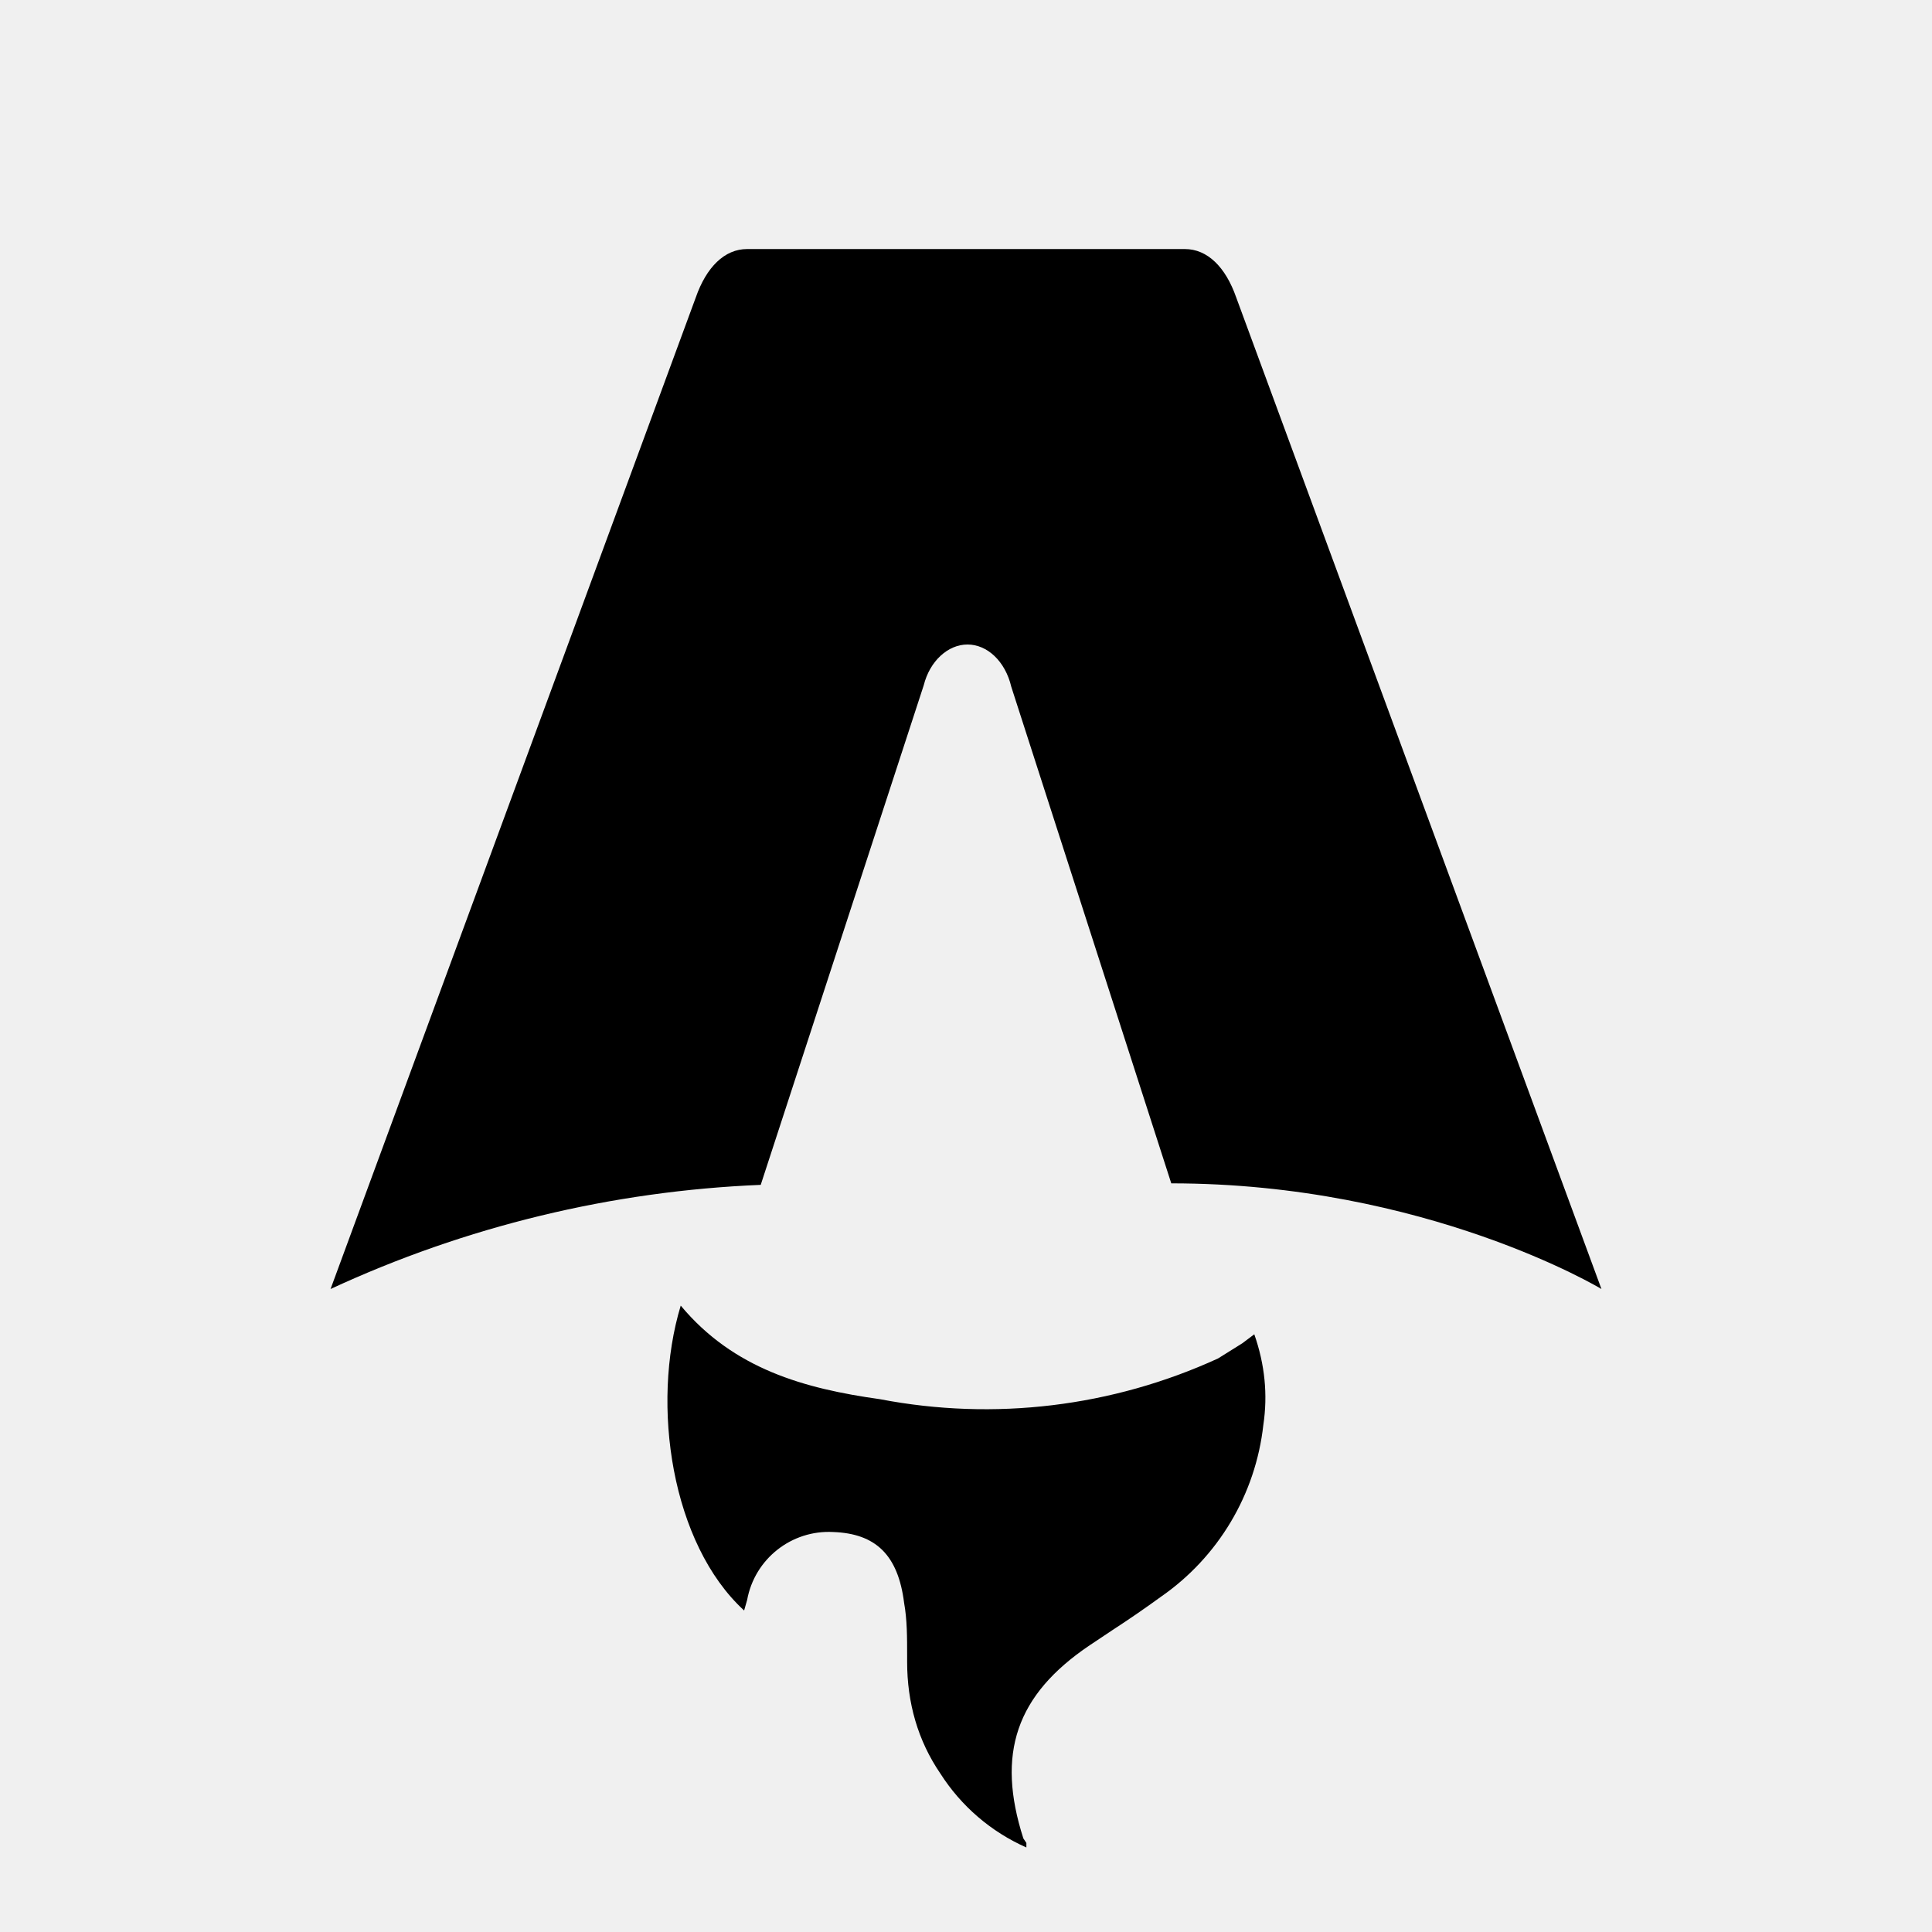
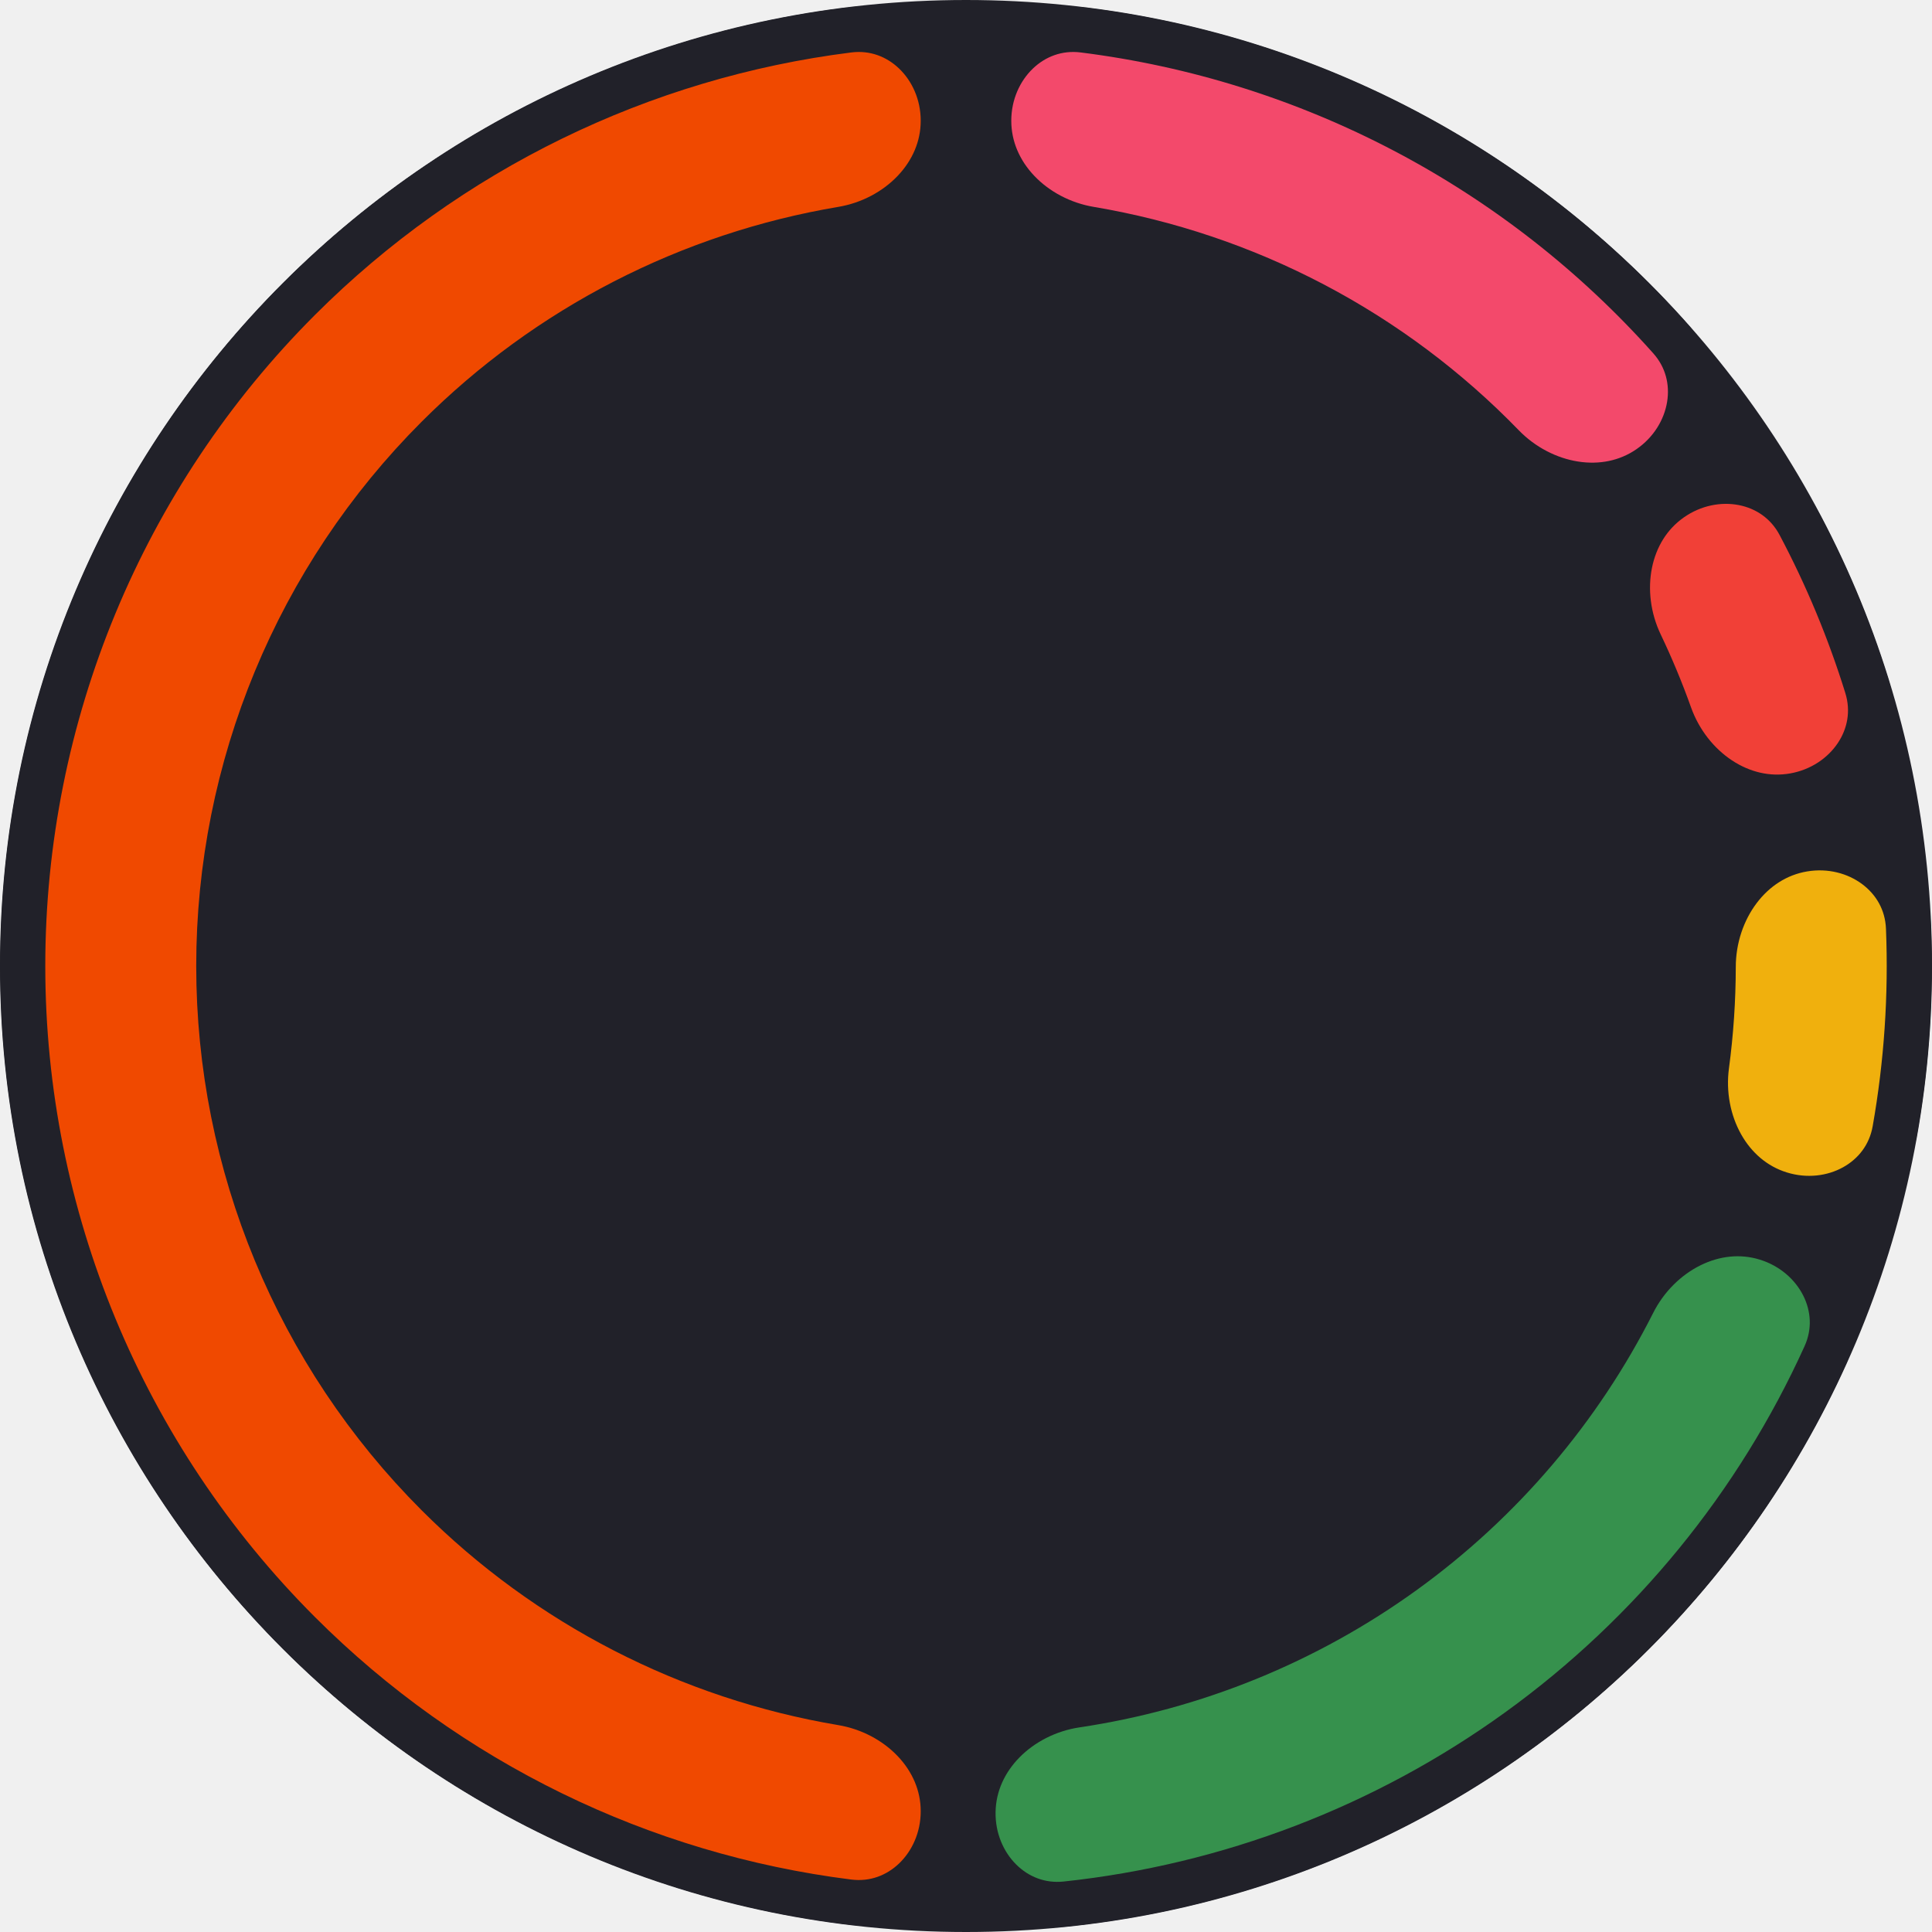
- <svg xmlns="http://www.w3.org/2000/svg" fill="none" viewBox="0 0 128 128">
-   <path d="M50.4 78.5a75.1 75.1 0 0 0-28.5 6.9l24.2-65.7c.7-2 1.9-3.2 3.4-3.2h29c1.5 0 2.7 1.2 3.4 3.2l24.2 65.7s-11.6-7-28.5-7L67 45.5c-.4-1.7-1.6-2.8-2.9-2.8-1.3 0-2.5 1.1-2.9 2.7L50.4 78.5Zm-1.1 28.2Zm-4.2-20.2c-2 6.6-.6 15.8 4.2 20.2a17.5 17.5 0 0 1 .2-.7 5.5 5.5 0 0 1 5.7-4.5c2.8.1 4.3 1.5 4.7 4.7.2 1.1.2 2.3.2 3.5v.4c0 2.7.7 5.2 2.2 7.4a13 13 0 0 0 5.7 4.9v-.3l-.2-.3c-1.8-5.6-.5-9.5 4.4-12.8l1.5-1a73 73 0 0 0 3.2-2.2 16 16 0 0 0 6.8-11.4c.3-2 .1-4-.6-6l-.8.6-1.6 1a37 37 0 0 1-22.4 2.7c-5-.7-9.7-2-13.2-6.2Z" />
-   <style>
-         path { fill: #000; }
-         @media (prefers-color-scheme: dark) {
-             path { fill: #FFF; }
-         }
-     </style>
+ <svg xmlns="http://www.w3.org/2000/svg" width="128" height="128" viewBox="0 0 128 128" fill="none">
+   <g clip-path="url(#clip0_3204_214)">
+     <path d="M0 64C0 28.654 28.654 0 64 0C99.346 0 128 28.654 128 64C128 99.346 99.346 128 64 128C28.654 128 0 99.346 0 64Z" fill="#212129" />
+     <mask id="path-2-inside-1_3204_214" fill="white">
+       <path d="M64 8C64 3.582 67.596 -0.052 71.979 0.499C79.573 1.454 86.956 3.765 93.77 7.345C100.583 10.925 106.675 15.694 111.768 21.407C114.709 24.704 113.756 29.727 110.118 32.233C106.479 34.739 101.54 33.763 98.465 30.59C94.937 26.952 90.844 23.882 86.327 21.509C81.811 19.136 76.961 17.506 71.963 16.665C67.606 15.932 64 12.418 64 8Z" />
+     </mask>
+     <path d="M64 8C64 3.582 67.596 -0.052 71.979 0.499C79.573 1.454 86.956 3.765 93.77 7.345C100.583 10.925 106.675 15.694 111.768 21.407C114.709 24.704 113.756 29.727 110.118 32.233C106.479 34.739 101.54 33.763 98.465 30.59C94.937 26.952 90.844 23.882 86.327 21.509C81.811 19.136 76.961 17.506 71.963 16.665C67.606 15.932 64 12.418 64 8Z" fill="#F3496B" stroke="#212129" stroke-width="6" mask="url(#path-2-inside-1_3204_214)" />
+     <mask id="path-3-inside-2_3204_214" fill="white">
+       <path d="M117.486 80.59C121.706 81.899 124.111 86.41 122.286 90.434C117.704 100.538 110.551 109.323 101.484 115.875C92.417 122.426 81.831 126.459 70.798 127.638C66.405 128.107 62.878 124.408 62.96 119.99C63.042 115.573 66.713 112.127 71.082 111.475C78.639 110.347 85.858 107.426 92.113 102.906C98.368 98.386 103.408 92.45 106.851 85.629C108.842 81.685 113.266 79.281 117.486 80.59Z" />
+     </mask>
+     <path d="M117.486 80.59C121.706 81.899 124.111 86.41 122.286 90.434C117.704 100.538 110.551 109.323 101.484 115.875C92.417 122.426 81.831 126.459 70.798 127.638C66.405 128.107 62.878 124.408 62.96 119.99C63.042 115.573 66.713 112.127 71.082 111.475C78.639 110.347 85.858 107.426 92.113 102.906C98.368 98.386 103.408 92.45 106.851 85.629C108.842 81.685 113.266 79.281 117.486 80.59Z" fill="#36914D" stroke="#212129" stroke-width="6" mask="url(#path-3-inside-2_3204_214)" />
+     <mask id="path-4-inside-3_3204_214" fill="white">
+       <path d="M119.235 54.775C123.593 54.047 127.769 56.995 127.948 61.41C128.134 66.005 127.824 70.608 127.024 75.137C126.255 79.488 121.721 81.85 117.5 80.544C113.279 79.239 110.988 74.756 111.575 70.377C111.855 68.282 111.997 66.17 112 64.057C112.005 59.638 114.877 55.503 119.235 54.775Z" />
+     </mask>
+     <path d="M119.235 54.775C123.593 54.047 127.769 56.995 127.948 61.41C128.134 66.005 127.824 70.608 127.024 75.137C126.255 79.488 121.721 81.85 117.5 80.544C113.279 79.239 110.988 74.756 111.575 70.377C111.855 68.282 111.997 66.17 112 64.057C112.005 59.638 114.877 55.503 119.235 54.775Z" fill="#F0B00D" stroke="#212129" stroke-width="6" mask="url(#path-4-inside-3_3204_214)" />
+     <mask id="path-5-inside-4_3204_214" fill="white">
+       <path d="M109.834 31.825C113.45 29.286 118.489 30.141 120.557 34.046C122.416 37.556 123.945 41.231 125.122 45.024C126.432 49.244 123.485 53.42 119.135 54.194C114.785 54.967 110.694 52.032 109.209 47.871C108.657 46.323 108.025 44.804 107.317 43.321C105.414 39.333 106.218 34.363 109.834 31.825Z" />
+     </mask>
+     <path d="M109.834 31.825C113.45 29.286 118.489 30.141 120.557 34.046C122.416 37.556 123.945 41.231 125.122 45.024C126.432 49.244 123.485 53.42 119.135 54.194C114.785 54.967 110.694 52.032 109.209 47.871C108.657 46.323 108.025 44.804 107.317 43.321C105.414 39.333 106.218 34.363 109.834 31.825Z" fill="#F14037" stroke="#212129" stroke-width="6" mask="url(#path-5-inside-4_3204_214)" />
+     <mask id="path-6-inside-5_3204_214" fill="white">
+       <path d="M64 120C64 124.418 60.404 128.052 56.02 127.501C41.989 125.738 28.851 119.361 18.745 109.255C6.743 97.252 -4.72181e-07 80.974 0 64C4.72181e-07 47.026 6.743 30.747 18.745 18.745C28.851 8.639 41.989 2.262 56.02 0.499C60.404 -0.052 64 3.582 64 8C64 12.418 60.394 15.932 56.037 16.665C46.26 18.31 37.161 22.956 30.059 30.059C21.057 39.061 16 51.27 16 64C16 76.73 21.057 88.939 30.059 97.941C37.161 105.044 46.26 109.69 56.037 111.335C60.394 112.068 64 115.582 64 120Z" />
+     </mask>
+     <path d="M64 120C64 124.418 60.404 128.052 56.02 127.501C41.989 125.738 28.851 119.361 18.745 109.255C6.743 97.252 -4.72181e-07 80.974 0 64C4.72181e-07 47.026 6.743 30.747 18.745 18.745C28.851 8.639 41.989 2.262 56.02 0.499C60.404 -0.052 64 3.582 64 8C64 12.418 60.394 15.932 56.037 16.665C46.26 18.31 37.161 22.956 30.059 30.059C21.057 39.061 16 51.27 16 64C16 76.73 21.057 88.939 30.059 97.941C37.161 105.044 46.26 109.69 56.037 111.335C60.394 112.068 64 115.582 64 120Z" fill="#F04900" stroke="#212129" stroke-width="6" mask="url(#path-6-inside-5_3204_214)" />
+   </g>
+   <defs>
+     <clipPath id="clip0_3204_214">
+       <path d="M0 64C0 28.654 28.654 0 64 0C99.346 0 128 28.654 128 64C128 99.346 99.346 128 64 128C28.654 128 0 99.346 0 64Z" fill="white" />
+     </clipPath>
+   </defs>
</svg>
